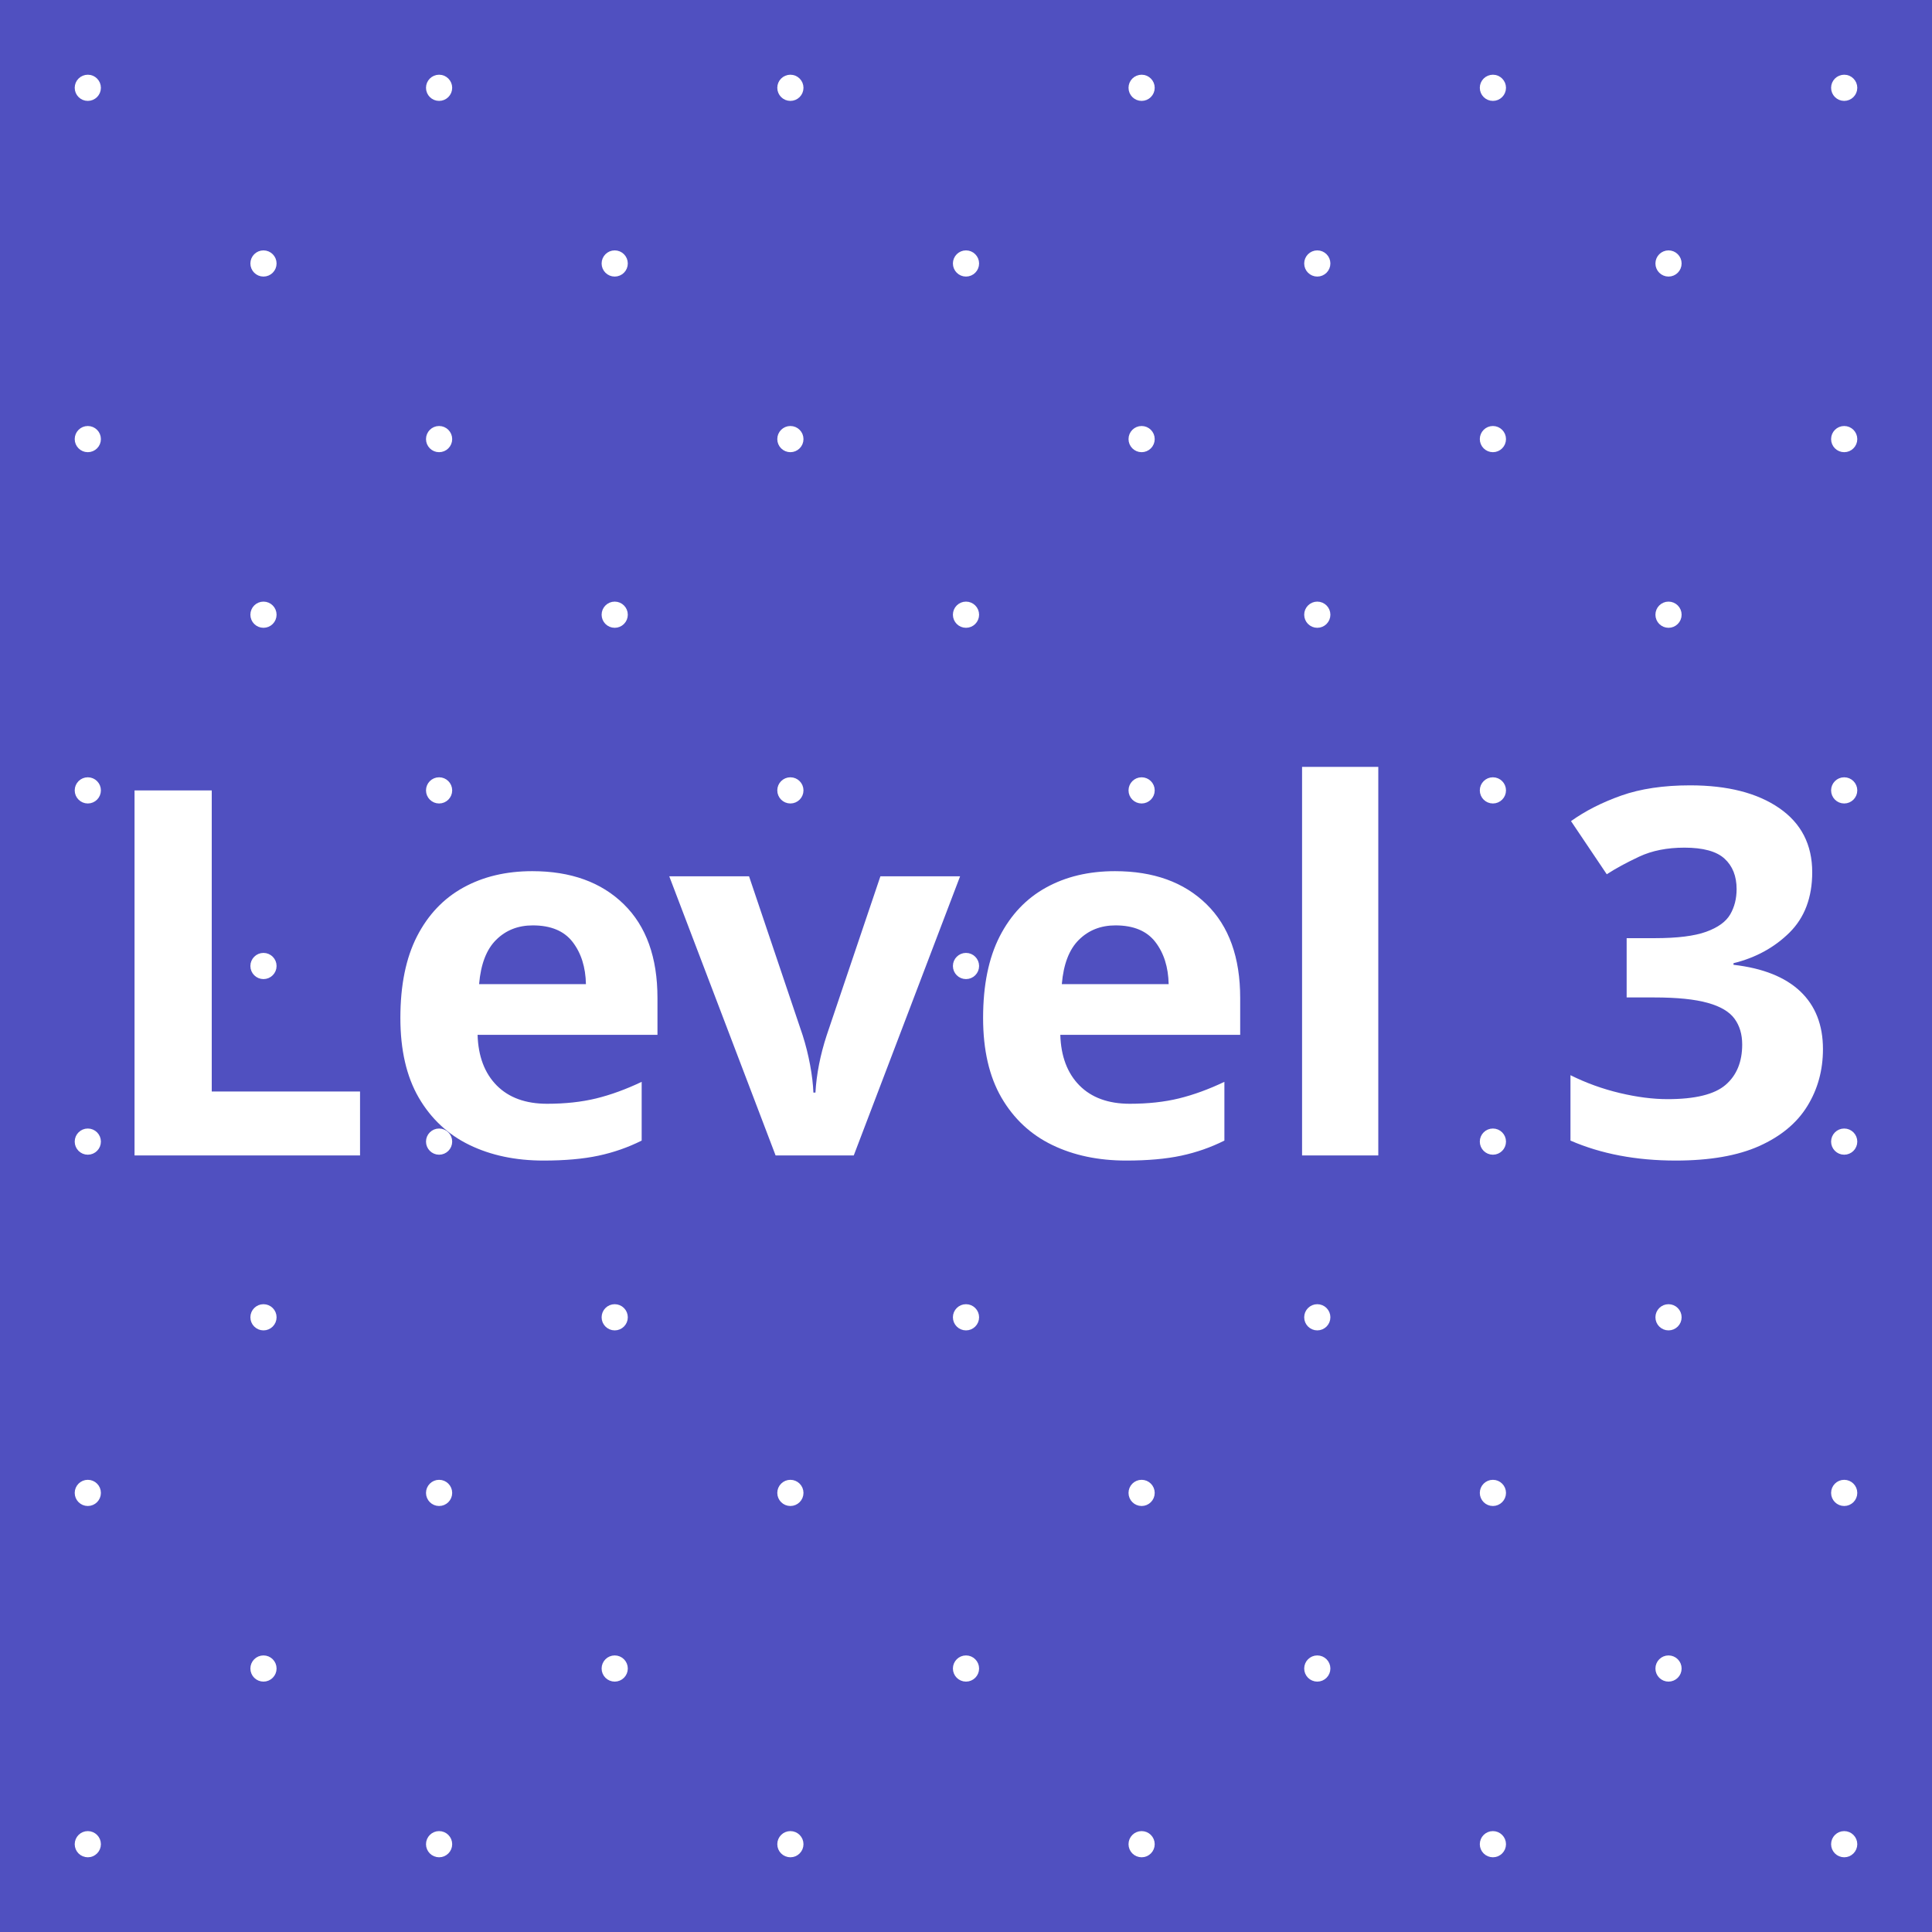
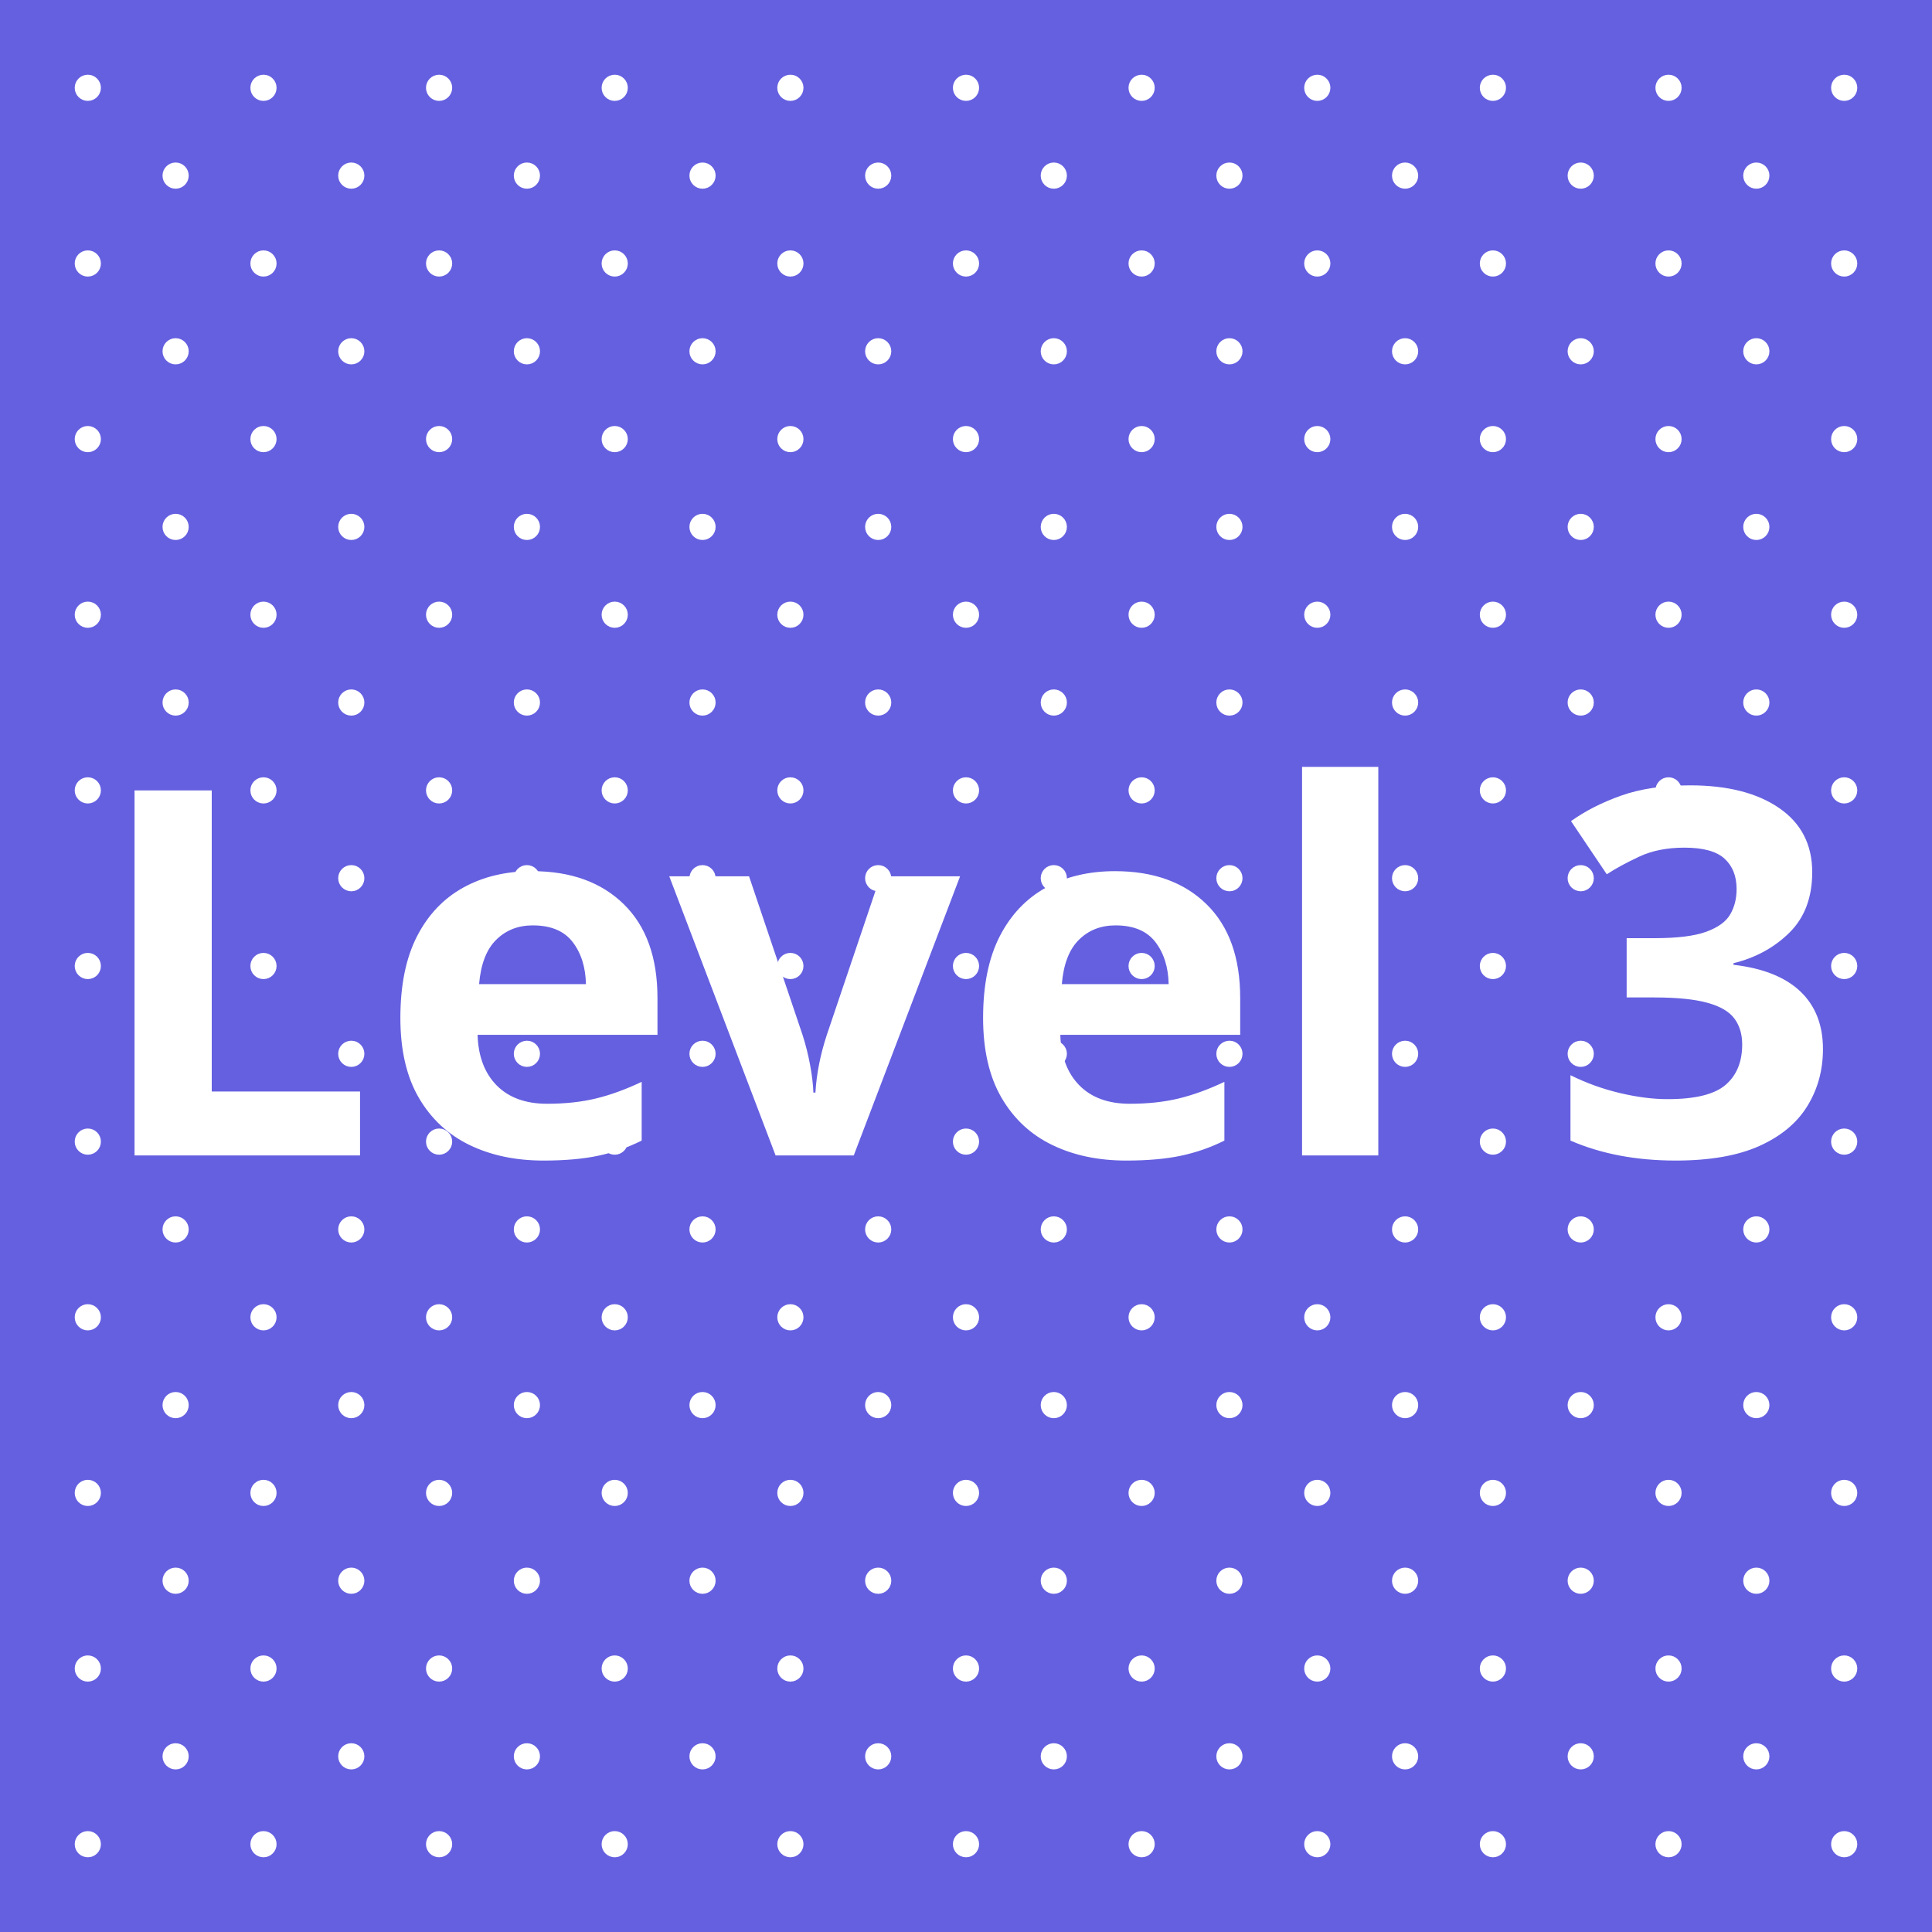
<svg xmlns="http://www.w3.org/2000/svg" class="svglite" width="340.16pt" height="340.16pt" viewBox="0 0 340.16 340.16">
  <defs>
    <style type="text/css">
    .svglite line, .svglite polyline, .svglite polygon, .svglite path, .svglite rect, .svglite circle {
      fill: none;
      stroke: #000000;
      stroke-linecap: round;
      stroke-linejoin: round;
      stroke-miterlimit: 10.00;
    }
    .svglite text {
      white-space: pre;
    }
  </style>
  </defs>
  <rect width="100%" height="100%" style="stroke: none; fill: #FFFFFF;" />
  <defs>
    <clipPath id="cpMC4wMHwzNDAuMTZ8MC4wMHwzNDAuMTY=">
      <rect x="0.00" y="0.00" width="340.16" height="340.16" />
    </clipPath>
  </defs>
  <g clip-path="url(#cpMC4wMHwzNDAuMTZ8MC4wMHwzNDAuMTY=)">
-     <rect x="0.00" y="0" width="340.16" height="340.16" style="stroke-width: 0.75; stroke: #5050C0; fill: #5050C0;" />
+     <rect x="0.00" y="0" width="340.16" height="340.16" style="stroke-width: 0.75; stroke: #6560E0; fill: #6560E0;" />
    <text x="170.08" y="203.43" text-anchor="middle" style="font-size: 90.00px; font-weight: bold;fill: #FFFFFF; font-family: &quot;Noto Sans JP&quot;;" textLength="310.33px" lengthAdjust="spacingAndGlyphs">Level 3</text>
    <circle cx="15.46" cy="324.70" r="1.95" style="stroke-width: 0.71; stroke: #FFFFFF; fill: #FFFFFF;" />
+     <circle cx="46.39" cy="324.70" r="1.95" style="stroke-width: 0.71; stroke: #FFFFFF; fill: #FFFFFF;" />
    <circle cx="77.31" cy="324.70" r="1.95" style="stroke-width: 0.71; stroke: #FFFFFF; fill: #FFFFFF;" />
+     <circle cx="108.23" cy="324.70" r="1.95" style="stroke-width: 0.71; stroke: #FFFFFF; fill: #FFFFFF;" />
    <circle cx="139.16" cy="324.70" r="1.95" style="stroke-width: 0.71; stroke: #FFFFFF; fill: #FFFFFF;" />
+     <circle cx="170.08" cy="324.70" r="1.95" style="stroke-width: 0.71; stroke: #FFFFFF; fill: #FFFFFF;" />
    <circle cx="201.00" cy="324.70" r="1.95" style="stroke-width: 0.71; stroke: #FFFFFF; fill: #FFFFFF;" />
+     <circle cx="231.93" cy="324.70" r="1.95" style="stroke-width: 0.71; stroke: #FFFFFF; fill: #FFFFFF;" />
    <circle cx="262.85" cy="324.70" r="1.95" style="stroke-width: 0.71; stroke: #FFFFFF; fill: #FFFFFF;" />
+     <circle cx="293.77" cy="324.70" r="1.95" style="stroke-width: 0.71; stroke: #FFFFFF; fill: #FFFFFF;" />
    <circle cx="324.70" cy="324.70" r="1.95" style="stroke-width: 0.71; stroke: #FFFFFF; fill: #FFFFFF;" />
+     <circle cx="30.92" cy="309.23" r="1.95" style="stroke-width: 0.71; stroke: #FFFFFF; fill: #FFFFFF;" />
+     <circle cx="61.85" cy="309.23" r="1.95" style="stroke-width: 0.71; stroke: #FFFFFF; fill: #FFFFFF;" />
+     <circle cx="92.77" cy="309.23" r="1.95" style="stroke-width: 0.71; stroke: #FFFFFF; fill: #FFFFFF;" />
+     <circle cx="123.69" cy="309.23" r="1.95" style="stroke-width: 0.71; stroke: #FFFFFF; fill: #FFFFFF;" />
+     <circle cx="154.62" cy="309.23" r="1.95" style="stroke-width: 0.71; stroke: #FFFFFF; fill: #FFFFFF;" />
+     <circle cx="185.54" cy="309.23" r="1.95" style="stroke-width: 0.71; stroke: #FFFFFF; fill: #FFFFFF;" />
+     <circle cx="216.46" cy="309.23" r="1.95" style="stroke-width: 0.71; stroke: #FFFFFF; fill: #FFFFFF;" />
+     <circle cx="247.39" cy="309.23" r="1.95" style="stroke-width: 0.71; stroke: #FFFFFF; fill: #FFFFFF;" />
+     <circle cx="278.31" cy="309.23" r="1.95" style="stroke-width: 0.71; stroke: #FFFFFF; fill: #FFFFFF;" />
+     <circle cx="309.23" cy="309.23" r="1.95" style="stroke-width: 0.71; stroke: #FFFFFF; fill: #FFFFFF;" />
+     <circle cx="15.46" cy="293.77" r="1.95" style="stroke-width: 0.71; stroke: #FFFFFF; fill: #FFFFFF;" />
    <circle cx="46.39" cy="293.77" r="1.95" style="stroke-width: 0.71; stroke: #FFFFFF; fill: #FFFFFF;" />
+     <circle cx="77.31" cy="293.77" r="1.95" style="stroke-width: 0.71; stroke: #FFFFFF; fill: #FFFFFF;" />
    <circle cx="108.23" cy="293.77" r="1.95" style="stroke-width: 0.71; stroke: #FFFFFF; fill: #FFFFFF;" />
+     <circle cx="139.16" cy="293.77" r="1.95" style="stroke-width: 0.71; stroke: #FFFFFF; fill: #FFFFFF;" />
    <circle cx="170.08" cy="293.77" r="1.95" style="stroke-width: 0.71; stroke: #FFFFFF; fill: #FFFFFF;" />
+     <circle cx="201.00" cy="293.77" r="1.95" style="stroke-width: 0.71; stroke: #FFFFFF; fill: #FFFFFF;" />
    <circle cx="231.93" cy="293.77" r="1.95" style="stroke-width: 0.71; stroke: #FFFFFF; fill: #FFFFFF;" />
+     <circle cx="262.85" cy="293.77" r="1.95" style="stroke-width: 0.71; stroke: #FFFFFF; fill: #FFFFFF;" />
    <circle cx="293.77" cy="293.77" r="1.95" style="stroke-width: 0.71; stroke: #FFFFFF; fill: #FFFFFF;" />
+     <circle cx="324.70" cy="293.77" r="1.95" style="stroke-width: 0.71; stroke: #FFFFFF; fill: #FFFFFF;" />
+     <circle cx="30.92" cy="278.31" r="1.95" style="stroke-width: 0.71; stroke: #FFFFFF; fill: #FFFFFF;" />
+     <circle cx="61.85" cy="278.31" r="1.95" style="stroke-width: 0.71; stroke: #FFFFFF; fill: #FFFFFF;" />
+     <circle cx="92.77" cy="278.31" r="1.95" style="stroke-width: 0.71; stroke: #FFFFFF; fill: #FFFFFF;" />
+     <circle cx="123.69" cy="278.31" r="1.95" style="stroke-width: 0.71; stroke: #FFFFFF; fill: #FFFFFF;" />
+     <circle cx="154.62" cy="278.31" r="1.95" style="stroke-width: 0.71; stroke: #FFFFFF; fill: #FFFFFF;" />
+     <circle cx="185.54" cy="278.31" r="1.95" style="stroke-width: 0.71; stroke: #FFFFFF; fill: #FFFFFF;" />
+     <circle cx="216.46" cy="278.31" r="1.95" style="stroke-width: 0.71; stroke: #FFFFFF; fill: #FFFFFF;" />
+     <circle cx="247.39" cy="278.31" r="1.95" style="stroke-width: 0.71; stroke: #FFFFFF; fill: #FFFFFF;" />
+     <circle cx="278.31" cy="278.31" r="1.95" style="stroke-width: 0.71; stroke: #FFFFFF; fill: #FFFFFF;" />
+     <circle cx="309.23" cy="278.31" r="1.95" style="stroke-width: 0.71; stroke: #FFFFFF; fill: #FFFFFF;" />
    <circle cx="15.46" cy="262.85" r="1.95" style="stroke-width: 0.71; stroke: #FFFFFF; fill: #FFFFFF;" />
+     <circle cx="46.39" cy="262.85" r="1.95" style="stroke-width: 0.71; stroke: #FFFFFF; fill: #FFFFFF;" />
    <circle cx="77.31" cy="262.85" r="1.95" style="stroke-width: 0.71; stroke: #FFFFFF; fill: #FFFFFF;" />
+     <circle cx="108.23" cy="262.85" r="1.95" style="stroke-width: 0.71; stroke: #FFFFFF; fill: #FFFFFF;" />
    <circle cx="139.16" cy="262.85" r="1.95" style="stroke-width: 0.71; stroke: #FFFFFF; fill: #FFFFFF;" />
+     <circle cx="170.08" cy="262.85" r="1.95" style="stroke-width: 0.71; stroke: #FFFFFF; fill: #FFFFFF;" />
    <circle cx="201.00" cy="262.85" r="1.95" style="stroke-width: 0.71; stroke: #FFFFFF; fill: #FFFFFF;" />
+     <circle cx="231.93" cy="262.85" r="1.95" style="stroke-width: 0.71; stroke: #FFFFFF; fill: #FFFFFF;" />
    <circle cx="262.85" cy="262.85" r="1.95" style="stroke-width: 0.71; stroke: #FFFFFF; fill: #FFFFFF;" />
+     <circle cx="293.77" cy="262.85" r="1.95" style="stroke-width: 0.71; stroke: #FFFFFF; fill: #FFFFFF;" />
    <circle cx="324.70" cy="262.85" r="1.95" style="stroke-width: 0.71; stroke: #FFFFFF; fill: #FFFFFF;" />
+     <circle cx="30.92" cy="247.39" r="1.95" style="stroke-width: 0.71; stroke: #FFFFFF; fill: #FFFFFF;" />
+     <circle cx="61.85" cy="247.39" r="1.95" style="stroke-width: 0.71; stroke: #FFFFFF; fill: #FFFFFF;" />
+     <circle cx="92.77" cy="247.39" r="1.95" style="stroke-width: 0.71; stroke: #FFFFFF; fill: #FFFFFF;" />
+     <circle cx="123.69" cy="247.39" r="1.95" style="stroke-width: 0.71; stroke: #FFFFFF; fill: #FFFFFF;" />
+     <circle cx="154.62" cy="247.39" r="1.95" style="stroke-width: 0.71; stroke: #FFFFFF; fill: #FFFFFF;" />
+     <circle cx="185.54" cy="247.39" r="1.95" style="stroke-width: 0.71; stroke: #FFFFFF; fill: #FFFFFF;" />
+     <circle cx="216.46" cy="247.39" r="1.95" style="stroke-width: 0.71; stroke: #FFFFFF; fill: #FFFFFF;" />
+     <circle cx="247.39" cy="247.39" r="1.95" style="stroke-width: 0.71; stroke: #FFFFFF; fill: #FFFFFF;" />
+     <circle cx="278.31" cy="247.39" r="1.95" style="stroke-width: 0.71; stroke: #FFFFFF; fill: #FFFFFF;" />
+     <circle cx="309.23" cy="247.39" r="1.95" style="stroke-width: 0.71; stroke: #FFFFFF; fill: #FFFFFF;" />
+     <circle cx="15.46" cy="231.93" r="1.95" style="stroke-width: 0.71; stroke: #FFFFFF; fill: #FFFFFF;" />
    <circle cx="46.39" cy="231.93" r="1.95" style="stroke-width: 0.71; stroke: #FFFFFF; fill: #FFFFFF;" />
+     <circle cx="77.31" cy="231.93" r="1.95" style="stroke-width: 0.71; stroke: #FFFFFF; fill: #FFFFFF;" />
    <circle cx="108.23" cy="231.93" r="1.95" style="stroke-width: 0.71; stroke: #FFFFFF; fill: #FFFFFF;" />
+     <circle cx="139.16" cy="231.93" r="1.95" style="stroke-width: 0.71; stroke: #FFFFFF; fill: #FFFFFF;" />
    <circle cx="170.08" cy="231.93" r="1.95" style="stroke-width: 0.71; stroke: #FFFFFF; fill: #FFFFFF;" />
+     <circle cx="201.00" cy="231.93" r="1.95" style="stroke-width: 0.71; stroke: #FFFFFF; fill: #FFFFFF;" />
    <circle cx="231.93" cy="231.93" r="1.95" style="stroke-width: 0.71; stroke: #FFFFFF; fill: #FFFFFF;" />
+     <circle cx="262.85" cy="231.93" r="1.95" style="stroke-width: 0.71; stroke: #FFFFFF; fill: #FFFFFF;" />
    <circle cx="293.77" cy="231.93" r="1.95" style="stroke-width: 0.71; stroke: #FFFFFF; fill: #FFFFFF;" />
+     <circle cx="324.70" cy="231.93" r="1.95" style="stroke-width: 0.71; stroke: #FFFFFF; fill: #FFFFFF;" />
+     <circle cx="30.92" cy="216.46" r="1.95" style="stroke-width: 0.71; stroke: #FFFFFF; fill: #FFFFFF;" />
+     <circle cx="61.85" cy="216.46" r="1.95" style="stroke-width: 0.71; stroke: #FFFFFF; fill: #FFFFFF;" />
+     <circle cx="92.77" cy="216.46" r="1.95" style="stroke-width: 0.71; stroke: #FFFFFF; fill: #FFFFFF;" />
+     <circle cx="123.69" cy="216.46" r="1.95" style="stroke-width: 0.71; stroke: #FFFFFF; fill: #FFFFFF;" />
+     <circle cx="154.62" cy="216.46" r="1.95" style="stroke-width: 0.71; stroke: #FFFFFF; fill: #FFFFFF;" />
+     <circle cx="185.54" cy="216.46" r="1.95" style="stroke-width: 0.71; stroke: #FFFFFF; fill: #FFFFFF;" />
+     <circle cx="216.46" cy="216.46" r="1.95" style="stroke-width: 0.71; stroke: #FFFFFF; fill: #FFFFFF;" />
+     <circle cx="247.39" cy="216.46" r="1.95" style="stroke-width: 0.71; stroke: #FFFFFF; fill: #FFFFFF;" />
+     <circle cx="278.31" cy="216.46" r="1.95" style="stroke-width: 0.71; stroke: #FFFFFF; fill: #FFFFFF;" />
+     <circle cx="309.23" cy="216.46" r="1.95" style="stroke-width: 0.71; stroke: #FFFFFF; fill: #FFFFFF;" />
    <circle cx="15.46" cy="201.00" r="1.95" style="stroke-width: 0.71; stroke: #FFFFFF; fill: #FFFFFF;" />
+     <circle cx="46.39" cy="201.00" r="1.95" style="stroke-width: 0.71; stroke: #FFFFFF; fill: #FFFFFF;" />
    <circle cx="77.31" cy="201.00" r="1.95" style="stroke-width: 0.71; stroke: #FFFFFF; fill: #FFFFFF;" />
+     <circle cx="108.23" cy="201.00" r="1.95" style="stroke-width: 0.71; stroke: #FFFFFF; fill: #FFFFFF;" />
    <circle cx="139.16" cy="201.00" r="1.95" style="stroke-width: 0.71; stroke: #FFFFFF; fill: #FFFFFF;" />
+     <circle cx="170.08" cy="201.00" r="1.95" style="stroke-width: 0.71; stroke: #FFFFFF; fill: #FFFFFF;" />
    <circle cx="201.00" cy="201.00" r="1.95" style="stroke-width: 0.71; stroke: #FFFFFF; fill: #FFFFFF;" />
+     <circle cx="231.93" cy="201.00" r="1.95" style="stroke-width: 0.71; stroke: #FFFFFF; fill: #FFFFFF;" />
    <circle cx="262.85" cy="201.00" r="1.95" style="stroke-width: 0.71; stroke: #FFFFFF; fill: #FFFFFF;" />
+     <circle cx="293.77" cy="201.00" r="1.95" style="stroke-width: 0.71; stroke: #FFFFFF; fill: #FFFFFF;" />
    <circle cx="324.70" cy="201.00" r="1.95" style="stroke-width: 0.71; stroke: #FFFFFF; fill: #FFFFFF;" />
+     <circle cx="30.92" cy="185.54" r="1.95" style="stroke-width: 0.71; stroke: #FFFFFF; fill: #FFFFFF;" />
+     <circle cx="61.85" cy="185.54" r="1.95" style="stroke-width: 0.71; stroke: #FFFFFF; fill: #FFFFFF;" />
+     <circle cx="92.77" cy="185.54" r="1.95" style="stroke-width: 0.71; stroke: #FFFFFF; fill: #FFFFFF;" />
+     <circle cx="123.69" cy="185.54" r="1.95" style="stroke-width: 0.71; stroke: #FFFFFF; fill: #FFFFFF;" />
+     <circle cx="154.62" cy="185.54" r="1.95" style="stroke-width: 0.71; stroke: #FFFFFF; fill: #FFFFFF;" />
+     <circle cx="185.54" cy="185.54" r="1.95" style="stroke-width: 0.71; stroke: #FFFFFF; fill: #FFFFFF;" />
+     <circle cx="216.46" cy="185.54" r="1.95" style="stroke-width: 0.71; stroke: #FFFFFF; fill: #FFFFFF;" />
+     <circle cx="247.39" cy="185.54" r="1.95" style="stroke-width: 0.71; stroke: #FFFFFF; fill: #FFFFFF;" />
+     <circle cx="278.31" cy="185.54" r="1.95" style="stroke-width: 0.71; stroke: #FFFFFF; fill: #FFFFFF;" />
+     <circle cx="309.23" cy="185.54" r="1.95" style="stroke-width: 0.71; stroke: #FFFFFF; fill: #FFFFFF;" />
+     <circle cx="15.46" cy="170.08" r="1.95" style="stroke-width: 0.71; stroke: #FFFFFF; fill: #FFFFFF;" />
    <circle cx="46.39" cy="170.08" r="1.95" style="stroke-width: 0.71; stroke: #FFFFFF; fill: #FFFFFF;" />
+     <circle cx="77.31" cy="170.08" r="1.95" style="stroke-width: 0.71; stroke: #FFFFFF; fill: #FFFFFF;" />
    <circle cx="108.23" cy="170.08" r="1.95" style="stroke-width: 0.71; stroke: #FFFFFF; fill: #FFFFFF;" />
+     <circle cx="139.16" cy="170.08" r="1.95" style="stroke-width: 0.71; stroke: #FFFFFF; fill: #FFFFFF;" />
    <circle cx="170.08" cy="170.08" r="1.95" style="stroke-width: 0.71; stroke: #FFFFFF; fill: #FFFFFF;" />
+     <circle cx="201.00" cy="170.08" r="1.95" style="stroke-width: 0.71; stroke: #FFFFFF; fill: #FFFFFF;" />
    <circle cx="231.93" cy="170.08" r="1.95" style="stroke-width: 0.71; stroke: #FFFFFF; fill: #FFFFFF;" />
+     <circle cx="262.85" cy="170.08" r="1.95" style="stroke-width: 0.71; stroke: #FFFFFF; fill: #FFFFFF;" />
    <circle cx="293.77" cy="170.08" r="1.95" style="stroke-width: 0.71; stroke: #FFFFFF; fill: #FFFFFF;" />
+     <circle cx="324.70" cy="170.08" r="1.95" style="stroke-width: 0.71; stroke: #FFFFFF; fill: #FFFFFF;" />
+     <circle cx="30.92" cy="154.62" r="1.95" style="stroke-width: 0.71; stroke: #FFFFFF; fill: #FFFFFF;" />
+     <circle cx="61.85" cy="154.62" r="1.95" style="stroke-width: 0.71; stroke: #FFFFFF; fill: #FFFFFF;" />
+     <circle cx="92.77" cy="154.62" r="1.95" style="stroke-width: 0.71; stroke: #FFFFFF; fill: #FFFFFF;" />
+     <circle cx="123.69" cy="154.62" r="1.95" style="stroke-width: 0.71; stroke: #FFFFFF; fill: #FFFFFF;" />
+     <circle cx="154.62" cy="154.62" r="1.95" style="stroke-width: 0.71; stroke: #FFFFFF; fill: #FFFFFF;" />
+     <circle cx="185.54" cy="154.62" r="1.95" style="stroke-width: 0.71; stroke: #FFFFFF; fill: #FFFFFF;" />
+     <circle cx="216.46" cy="154.62" r="1.95" style="stroke-width: 0.71; stroke: #FFFFFF; fill: #FFFFFF;" />
+     <circle cx="247.39" cy="154.62" r="1.95" style="stroke-width: 0.71; stroke: #FFFFFF; fill: #FFFFFF;" />
+     <circle cx="278.31" cy="154.62" r="1.95" style="stroke-width: 0.71; stroke: #FFFFFF; fill: #FFFFFF;" />
+     <circle cx="309.23" cy="154.62" r="1.95" style="stroke-width: 0.71; stroke: #FFFFFF; fill: #FFFFFF;" />
    <circle cx="15.46" cy="139.16" r="1.95" style="stroke-width: 0.71; stroke: #FFFFFF; fill: #FFFFFF;" />
+     <circle cx="46.39" cy="139.16" r="1.95" style="stroke-width: 0.71; stroke: #FFFFFF; fill: #FFFFFF;" />
    <circle cx="77.31" cy="139.16" r="1.95" style="stroke-width: 0.71; stroke: #FFFFFF; fill: #FFFFFF;" />
+     <circle cx="108.23" cy="139.16" r="1.95" style="stroke-width: 0.71; stroke: #FFFFFF; fill: #FFFFFF;" />
    <circle cx="139.16" cy="139.16" r="1.95" style="stroke-width: 0.71; stroke: #FFFFFF; fill: #FFFFFF;" />
+     <circle cx="170.08" cy="139.16" r="1.95" style="stroke-width: 0.71; stroke: #FFFFFF; fill: #FFFFFF;" />
    <circle cx="201.00" cy="139.16" r="1.95" style="stroke-width: 0.71; stroke: #FFFFFF; fill: #FFFFFF;" />
+     <circle cx="231.93" cy="139.16" r="1.95" style="stroke-width: 0.71; stroke: #FFFFFF; fill: #FFFFFF;" />
    <circle cx="262.85" cy="139.16" r="1.95" style="stroke-width: 0.71; stroke: #FFFFFF; fill: #FFFFFF;" />
+     <circle cx="293.77" cy="139.16" r="1.95" style="stroke-width: 0.71; stroke: #FFFFFF; fill: #FFFFFF;" />
    <circle cx="324.70" cy="139.16" r="1.95" style="stroke-width: 0.71; stroke: #FFFFFF; fill: #FFFFFF;" />
+     <circle cx="30.92" cy="123.69" r="1.95" style="stroke-width: 0.71; stroke: #FFFFFF; fill: #FFFFFF;" />
+     <circle cx="61.85" cy="123.69" r="1.95" style="stroke-width: 0.71; stroke: #FFFFFF; fill: #FFFFFF;" />
+     <circle cx="92.77" cy="123.69" r="1.95" style="stroke-width: 0.71; stroke: #FFFFFF; fill: #FFFFFF;" />
+     <circle cx="123.69" cy="123.69" r="1.95" style="stroke-width: 0.71; stroke: #FFFFFF; fill: #FFFFFF;" />
+     <circle cx="154.62" cy="123.69" r="1.95" style="stroke-width: 0.71; stroke: #FFFFFF; fill: #FFFFFF;" />
+     <circle cx="185.54" cy="123.69" r="1.95" style="stroke-width: 0.71; stroke: #FFFFFF; fill: #FFFFFF;" />
+     <circle cx="216.46" cy="123.69" r="1.95" style="stroke-width: 0.71; stroke: #FFFFFF; fill: #FFFFFF;" />
+     <circle cx="247.39" cy="123.69" r="1.95" style="stroke-width: 0.71; stroke: #FFFFFF; fill: #FFFFFF;" />
+     <circle cx="278.31" cy="123.69" r="1.95" style="stroke-width: 0.71; stroke: #FFFFFF; fill: #FFFFFF;" />
+     <circle cx="309.23" cy="123.69" r="1.95" style="stroke-width: 0.71; stroke: #FFFFFF; fill: #FFFFFF;" />
+     <circle cx="15.46" cy="108.23" r="1.95" style="stroke-width: 0.71; stroke: #FFFFFF; fill: #FFFFFF;" />
    <circle cx="46.39" cy="108.23" r="1.95" style="stroke-width: 0.71; stroke: #FFFFFF; fill: #FFFFFF;" />
+     <circle cx="77.31" cy="108.23" r="1.95" style="stroke-width: 0.71; stroke: #FFFFFF; fill: #FFFFFF;" />
    <circle cx="108.23" cy="108.23" r="1.95" style="stroke-width: 0.71; stroke: #FFFFFF; fill: #FFFFFF;" />
+     <circle cx="139.16" cy="108.23" r="1.95" style="stroke-width: 0.71; stroke: #FFFFFF; fill: #FFFFFF;" />
    <circle cx="170.08" cy="108.23" r="1.95" style="stroke-width: 0.71; stroke: #FFFFFF; fill: #FFFFFF;" />
+     <circle cx="201.00" cy="108.23" r="1.95" style="stroke-width: 0.71; stroke: #FFFFFF; fill: #FFFFFF;" />
    <circle cx="231.93" cy="108.23" r="1.95" style="stroke-width: 0.71; stroke: #FFFFFF; fill: #FFFFFF;" />
+     <circle cx="262.85" cy="108.23" r="1.95" style="stroke-width: 0.71; stroke: #FFFFFF; fill: #FFFFFF;" />
    <circle cx="293.77" cy="108.23" r="1.95" style="stroke-width: 0.71; stroke: #FFFFFF; fill: #FFFFFF;" />
+     <circle cx="324.70" cy="108.23" r="1.95" style="stroke-width: 0.71; stroke: #FFFFFF; fill: #FFFFFF;" />
+     <circle cx="30.92" cy="92.77" r="1.95" style="stroke-width: 0.71; stroke: #FFFFFF; fill: #FFFFFF;" />
+     <circle cx="61.85" cy="92.77" r="1.95" style="stroke-width: 0.71; stroke: #FFFFFF; fill: #FFFFFF;" />
+     <circle cx="92.77" cy="92.77" r="1.95" style="stroke-width: 0.71; stroke: #FFFFFF; fill: #FFFFFF;" />
+     <circle cx="123.69" cy="92.77" r="1.95" style="stroke-width: 0.71; stroke: #FFFFFF; fill: #FFFFFF;" />
+     <circle cx="154.62" cy="92.77" r="1.95" style="stroke-width: 0.71; stroke: #FFFFFF; fill: #FFFFFF;" />
+     <circle cx="185.54" cy="92.77" r="1.95" style="stroke-width: 0.71; stroke: #FFFFFF; fill: #FFFFFF;" />
+     <circle cx="216.46" cy="92.77" r="1.95" style="stroke-width: 0.71; stroke: #FFFFFF; fill: #FFFFFF;" />
+     <circle cx="247.39" cy="92.77" r="1.95" style="stroke-width: 0.71; stroke: #FFFFFF; fill: #FFFFFF;" />
+     <circle cx="278.31" cy="92.77" r="1.95" style="stroke-width: 0.71; stroke: #FFFFFF; fill: #FFFFFF;" />
+     <circle cx="309.23" cy="92.77" r="1.95" style="stroke-width: 0.71; stroke: #FFFFFF; fill: #FFFFFF;" />
    <circle cx="15.46" cy="77.31" r="1.95" style="stroke-width: 0.71; stroke: #FFFFFF; fill: #FFFFFF;" />
+     <circle cx="46.39" cy="77.31" r="1.95" style="stroke-width: 0.71; stroke: #FFFFFF; fill: #FFFFFF;" />
    <circle cx="77.31" cy="77.31" r="1.95" style="stroke-width: 0.71; stroke: #FFFFFF; fill: #FFFFFF;" />
+     <circle cx="108.23" cy="77.31" r="1.95" style="stroke-width: 0.71; stroke: #FFFFFF; fill: #FFFFFF;" />
    <circle cx="139.16" cy="77.31" r="1.95" style="stroke-width: 0.71; stroke: #FFFFFF; fill: #FFFFFF;" />
+     <circle cx="170.08" cy="77.31" r="1.95" style="stroke-width: 0.71; stroke: #FFFFFF; fill: #FFFFFF;" />
    <circle cx="201.00" cy="77.31" r="1.95" style="stroke-width: 0.71; stroke: #FFFFFF; fill: #FFFFFF;" />
+     <circle cx="231.93" cy="77.31" r="1.95" style="stroke-width: 0.71; stroke: #FFFFFF; fill: #FFFFFF;" />
    <circle cx="262.85" cy="77.31" r="1.95" style="stroke-width: 0.71; stroke: #FFFFFF; fill: #FFFFFF;" />
+     <circle cx="293.77" cy="77.31" r="1.95" style="stroke-width: 0.71; stroke: #FFFFFF; fill: #FFFFFF;" />
    <circle cx="324.70" cy="77.31" r="1.95" style="stroke-width: 0.71; stroke: #FFFFFF; fill: #FFFFFF;" />
+     <circle cx="30.92" cy="61.85" r="1.95" style="stroke-width: 0.71; stroke: #FFFFFF; fill: #FFFFFF;" />
+     <circle cx="61.85" cy="61.85" r="1.95" style="stroke-width: 0.71; stroke: #FFFFFF; fill: #FFFFFF;" />
+     <circle cx="92.77" cy="61.85" r="1.95" style="stroke-width: 0.71; stroke: #FFFFFF; fill: #FFFFFF;" />
+     <circle cx="123.69" cy="61.85" r="1.95" style="stroke-width: 0.71; stroke: #FFFFFF; fill: #FFFFFF;" />
+     <circle cx="154.62" cy="61.85" r="1.95" style="stroke-width: 0.71; stroke: #FFFFFF; fill: #FFFFFF;" />
+     <circle cx="185.54" cy="61.85" r="1.95" style="stroke-width: 0.71; stroke: #FFFFFF; fill: #FFFFFF;" />
+     <circle cx="216.46" cy="61.85" r="1.95" style="stroke-width: 0.71; stroke: #FFFFFF; fill: #FFFFFF;" />
+     <circle cx="247.39" cy="61.85" r="1.95" style="stroke-width: 0.71; stroke: #FFFFFF; fill: #FFFFFF;" />
+     <circle cx="278.31" cy="61.85" r="1.95" style="stroke-width: 0.71; stroke: #FFFFFF; fill: #FFFFFF;" />
+     <circle cx="309.23" cy="61.85" r="1.95" style="stroke-width: 0.71; stroke: #FFFFFF; fill: #FFFFFF;" />
+     <circle cx="15.46" cy="46.39" r="1.95" style="stroke-width: 0.71; stroke: #FFFFFF; fill: #FFFFFF;" />
    <circle cx="46.39" cy="46.39" r="1.95" style="stroke-width: 0.71; stroke: #FFFFFF; fill: #FFFFFF;" />
+     <circle cx="77.31" cy="46.39" r="1.95" style="stroke-width: 0.71; stroke: #FFFFFF; fill: #FFFFFF;" />
    <circle cx="108.23" cy="46.39" r="1.95" style="stroke-width: 0.71; stroke: #FFFFFF; fill: #FFFFFF;" />
+     <circle cx="139.16" cy="46.39" r="1.95" style="stroke-width: 0.71; stroke: #FFFFFF; fill: #FFFFFF;" />
    <circle cx="170.08" cy="46.39" r="1.95" style="stroke-width: 0.71; stroke: #FFFFFF; fill: #FFFFFF;" />
+     <circle cx="201.00" cy="46.39" r="1.95" style="stroke-width: 0.71; stroke: #FFFFFF; fill: #FFFFFF;" />
    <circle cx="231.93" cy="46.39" r="1.95" style="stroke-width: 0.71; stroke: #FFFFFF; fill: #FFFFFF;" />
+     <circle cx="262.85" cy="46.39" r="1.95" style="stroke-width: 0.71; stroke: #FFFFFF; fill: #FFFFFF;" />
    <circle cx="293.77" cy="46.39" r="1.95" style="stroke-width: 0.71; stroke: #FFFFFF; fill: #FFFFFF;" />
+     <circle cx="324.70" cy="46.39" r="1.95" style="stroke-width: 0.71; stroke: #FFFFFF; fill: #FFFFFF;" />
+     <circle cx="30.92" cy="30.92" r="1.95" style="stroke-width: 0.71; stroke: #FFFFFF; fill: #FFFFFF;" />
+     <circle cx="61.85" cy="30.92" r="1.95" style="stroke-width: 0.71; stroke: #FFFFFF; fill: #FFFFFF;" />
+     <circle cx="92.77" cy="30.92" r="1.95" style="stroke-width: 0.71; stroke: #FFFFFF; fill: #FFFFFF;" />
+     <circle cx="123.69" cy="30.92" r="1.95" style="stroke-width: 0.71; stroke: #FFFFFF; fill: #FFFFFF;" />
+     <circle cx="154.62" cy="30.92" r="1.95" style="stroke-width: 0.71; stroke: #FFFFFF; fill: #FFFFFF;" />
+     <circle cx="185.54" cy="30.92" r="1.95" style="stroke-width: 0.71; stroke: #FFFFFF; fill: #FFFFFF;" />
+     <circle cx="216.46" cy="30.92" r="1.95" style="stroke-width: 0.71; stroke: #FFFFFF; fill: #FFFFFF;" />
+     <circle cx="247.39" cy="30.92" r="1.95" style="stroke-width: 0.71; stroke: #FFFFFF; fill: #FFFFFF;" />
+     <circle cx="278.31" cy="30.92" r="1.95" style="stroke-width: 0.71; stroke: #FFFFFF; fill: #FFFFFF;" />
+     <circle cx="309.23" cy="30.92" r="1.95" style="stroke-width: 0.71; stroke: #FFFFFF; fill: #FFFFFF;" />
    <circle cx="15.46" cy="15.46" r="1.95" style="stroke-width: 0.71; stroke: #FFFFFF; fill: #FFFFFF;" />
+     <circle cx="46.39" cy="15.46" r="1.95" style="stroke-width: 0.71; stroke: #FFFFFF; fill: #FFFFFF;" />
    <circle cx="77.31" cy="15.46" r="1.95" style="stroke-width: 0.71; stroke: #FFFFFF; fill: #FFFFFF;" />
+     <circle cx="108.23" cy="15.46" r="1.95" style="stroke-width: 0.71; stroke: #FFFFFF; fill: #FFFFFF;" />
    <circle cx="139.16" cy="15.46" r="1.95" style="stroke-width: 0.71; stroke: #FFFFFF; fill: #FFFFFF;" />
+     <circle cx="170.08" cy="15.46" r="1.95" style="stroke-width: 0.71; stroke: #FFFFFF; fill: #FFFFFF;" />
    <circle cx="201.00" cy="15.46" r="1.95" style="stroke-width: 0.71; stroke: #FFFFFF; fill: #FFFFFF;" />
+     <circle cx="231.93" cy="15.46" r="1.95" style="stroke-width: 0.71; stroke: #FFFFFF; fill: #FFFFFF;" />
    <circle cx="262.85" cy="15.46" r="1.95" style="stroke-width: 0.71; stroke: #FFFFFF; fill: #FFFFFF;" />
+     <circle cx="293.77" cy="15.46" r="1.95" style="stroke-width: 0.71; stroke: #FFFFFF; fill: #FFFFFF;" />
    <circle cx="324.70" cy="15.46" r="1.95" style="stroke-width: 0.71; stroke: #FFFFFF; fill: #FFFFFF;" />
  </g>
</svg>
